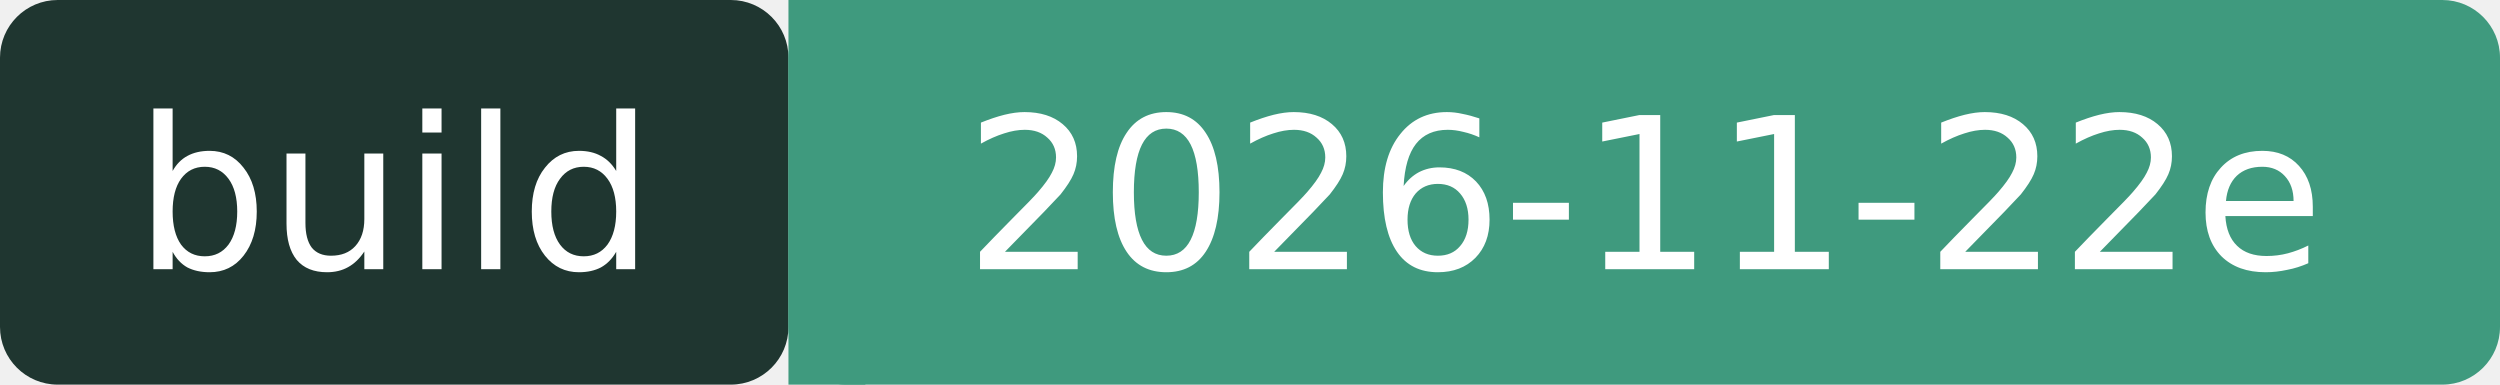
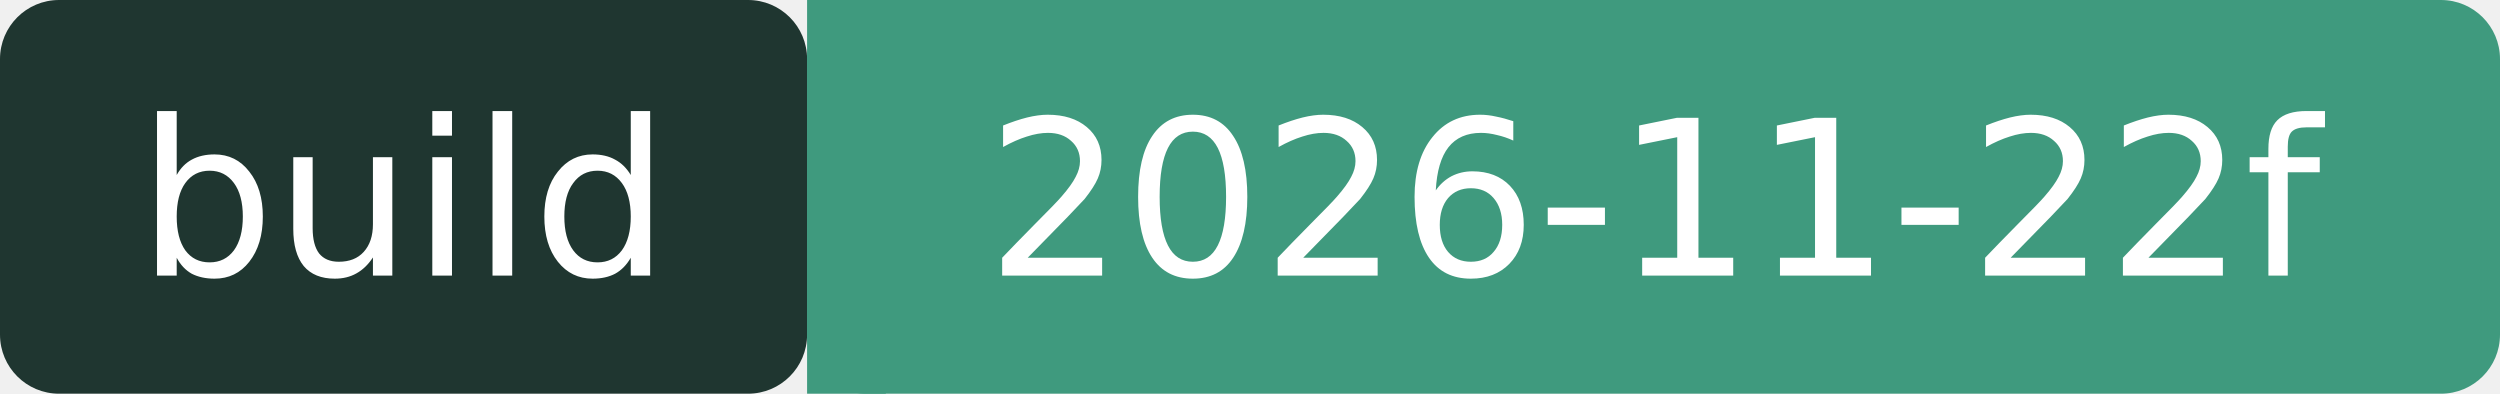
- <svg xmlns="http://www.w3.org/2000/svg" width="130" height="20" role="img" aria-label="build: 2026-11-22e">
+ <svg xmlns="http://www.w3.org/2000/svg" width="127" height="20" role="img" aria-label="build: 2026-11-22f">
  <rect width="41" height="20" rx="3" fill="#1F3630" />
-   <rect x="41" width="89" height="20" rx="3" fill="#3F9A7E" />
+   <rect x="41" width="86" height="20" rx="3" fill="#3F9A7E" />
  <rect x="41" width="4" height="20" fill="#3F9A7E" />
  <g fill="#fff" font-family="Verdana,DejaVu Sans,sans-serif" font-size="11" text-anchor="middle">
    <text x="20.5" y="14">build</text>
-     <text x="85.5" y="14">2026-11-22e</text>
+     <text x="84" y="14">2026-11-22f</text>
  </g>
</svg>
